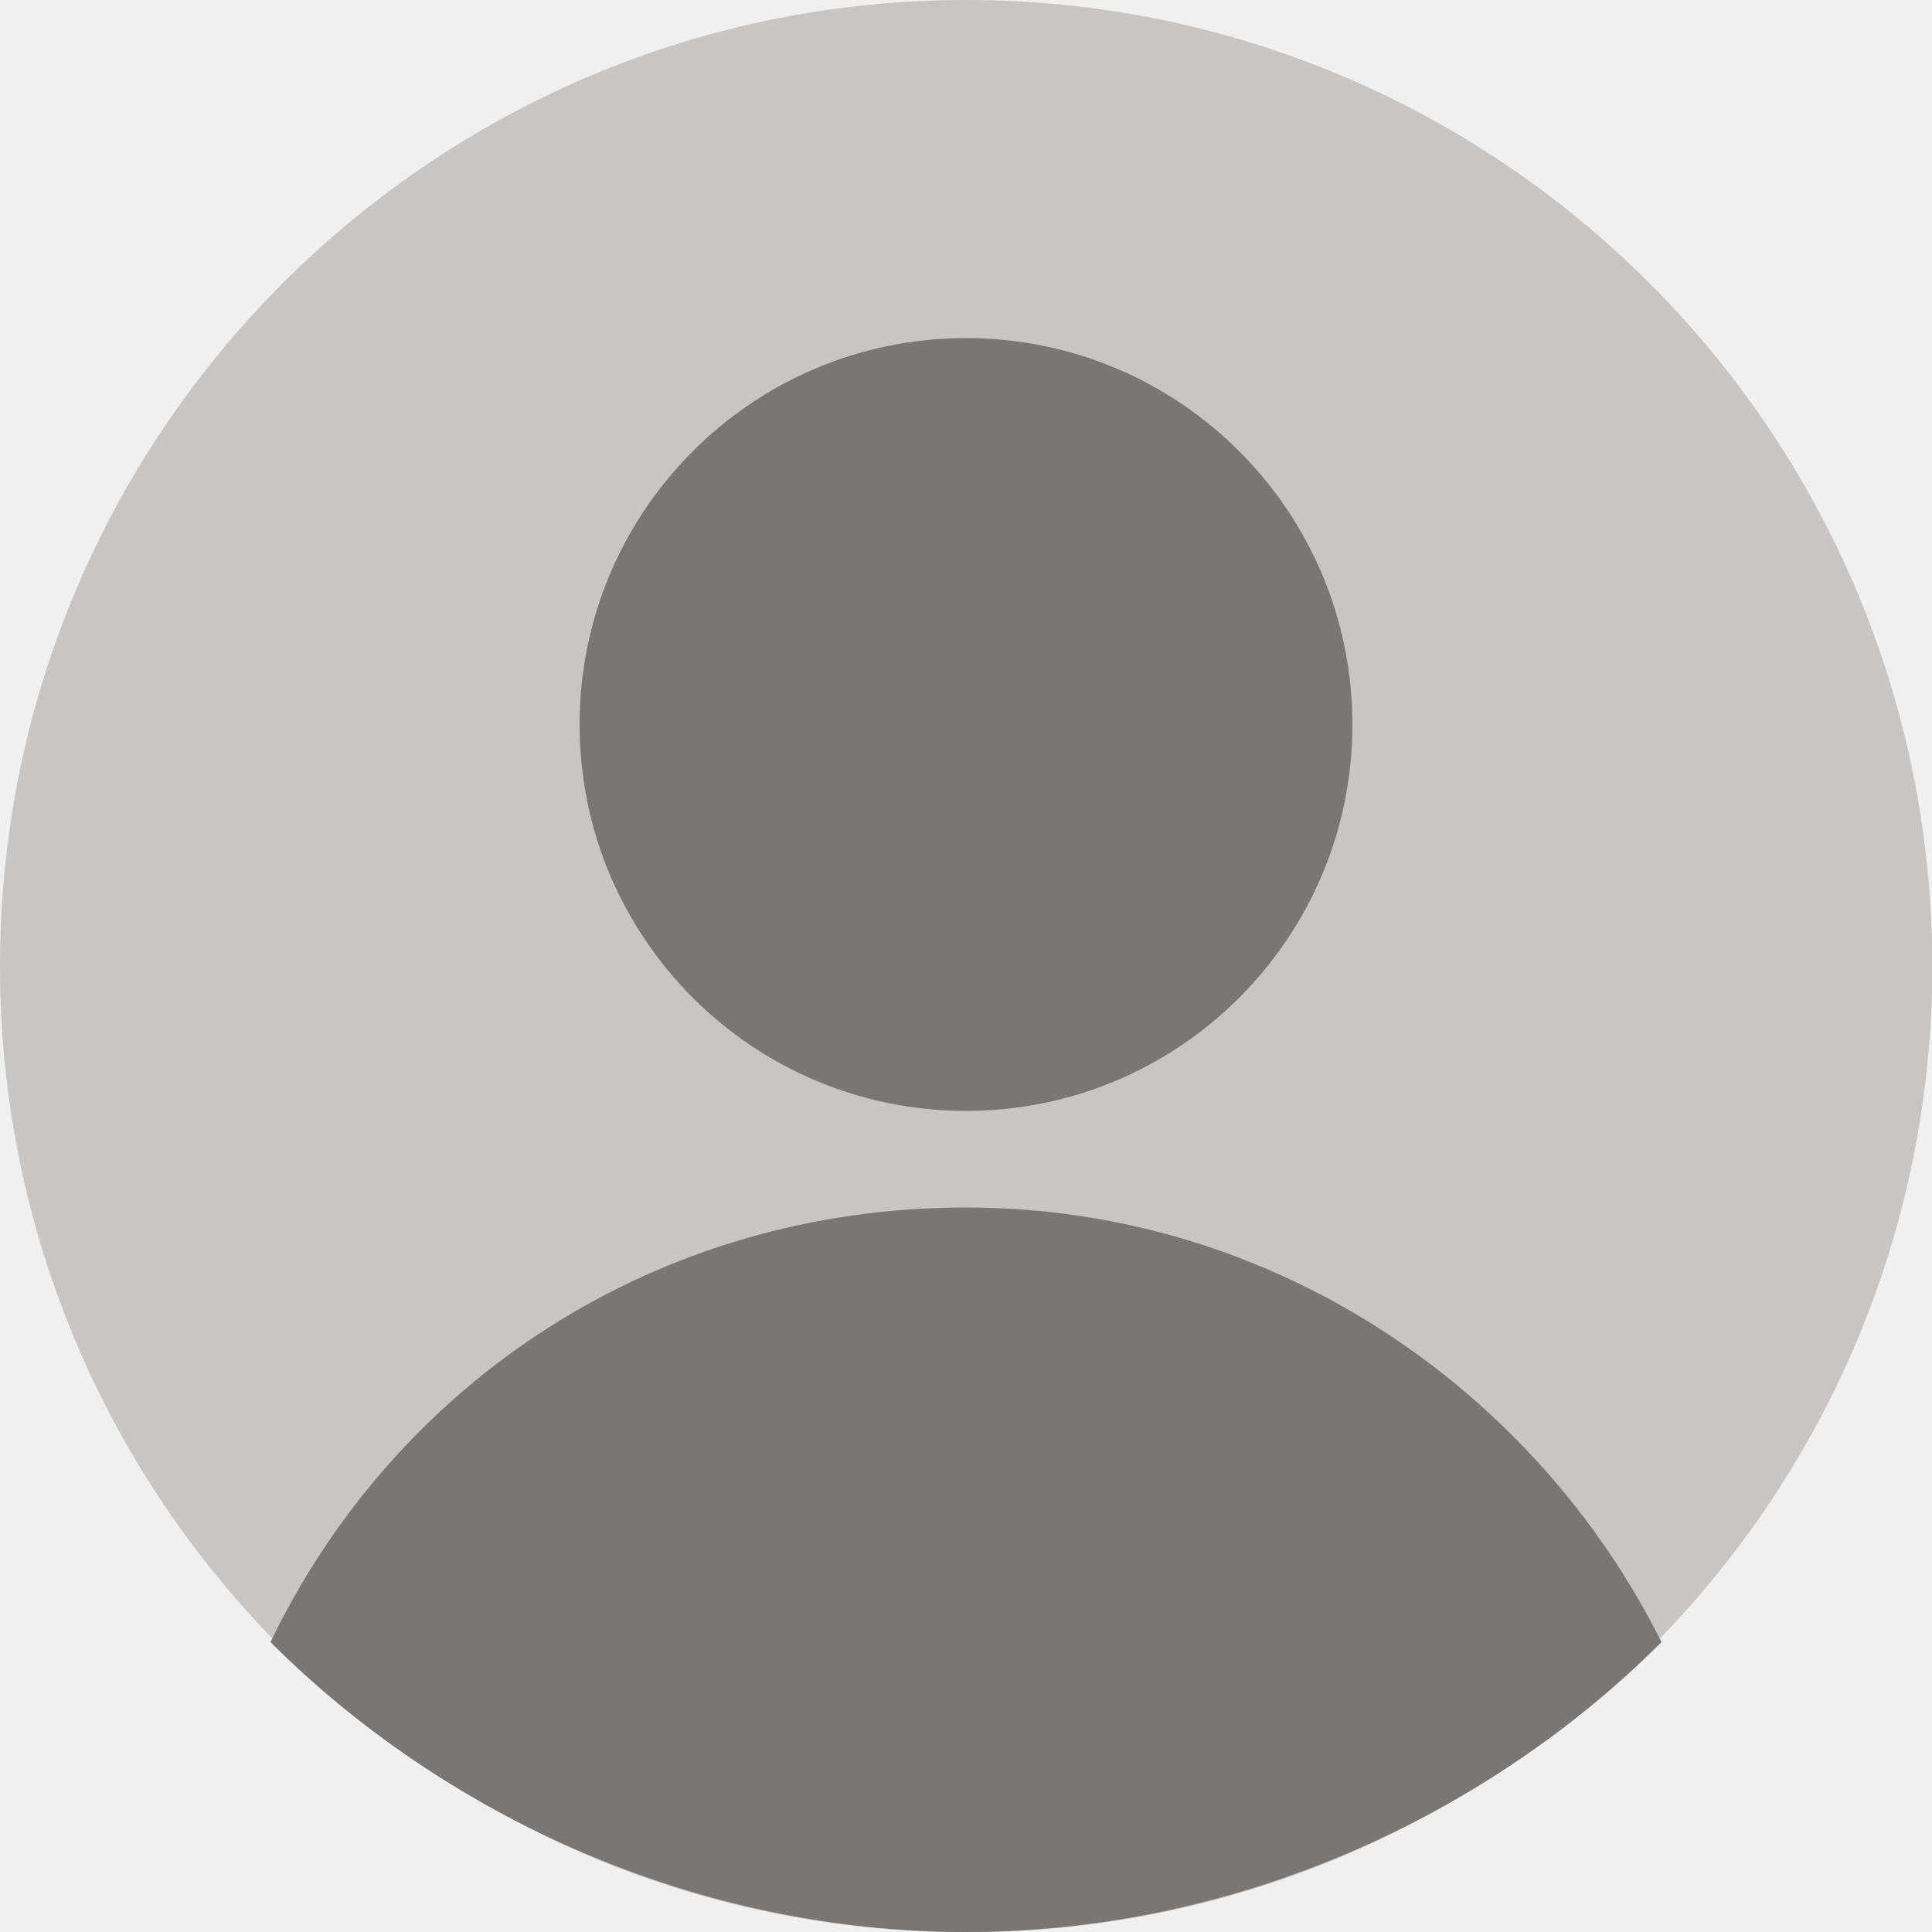
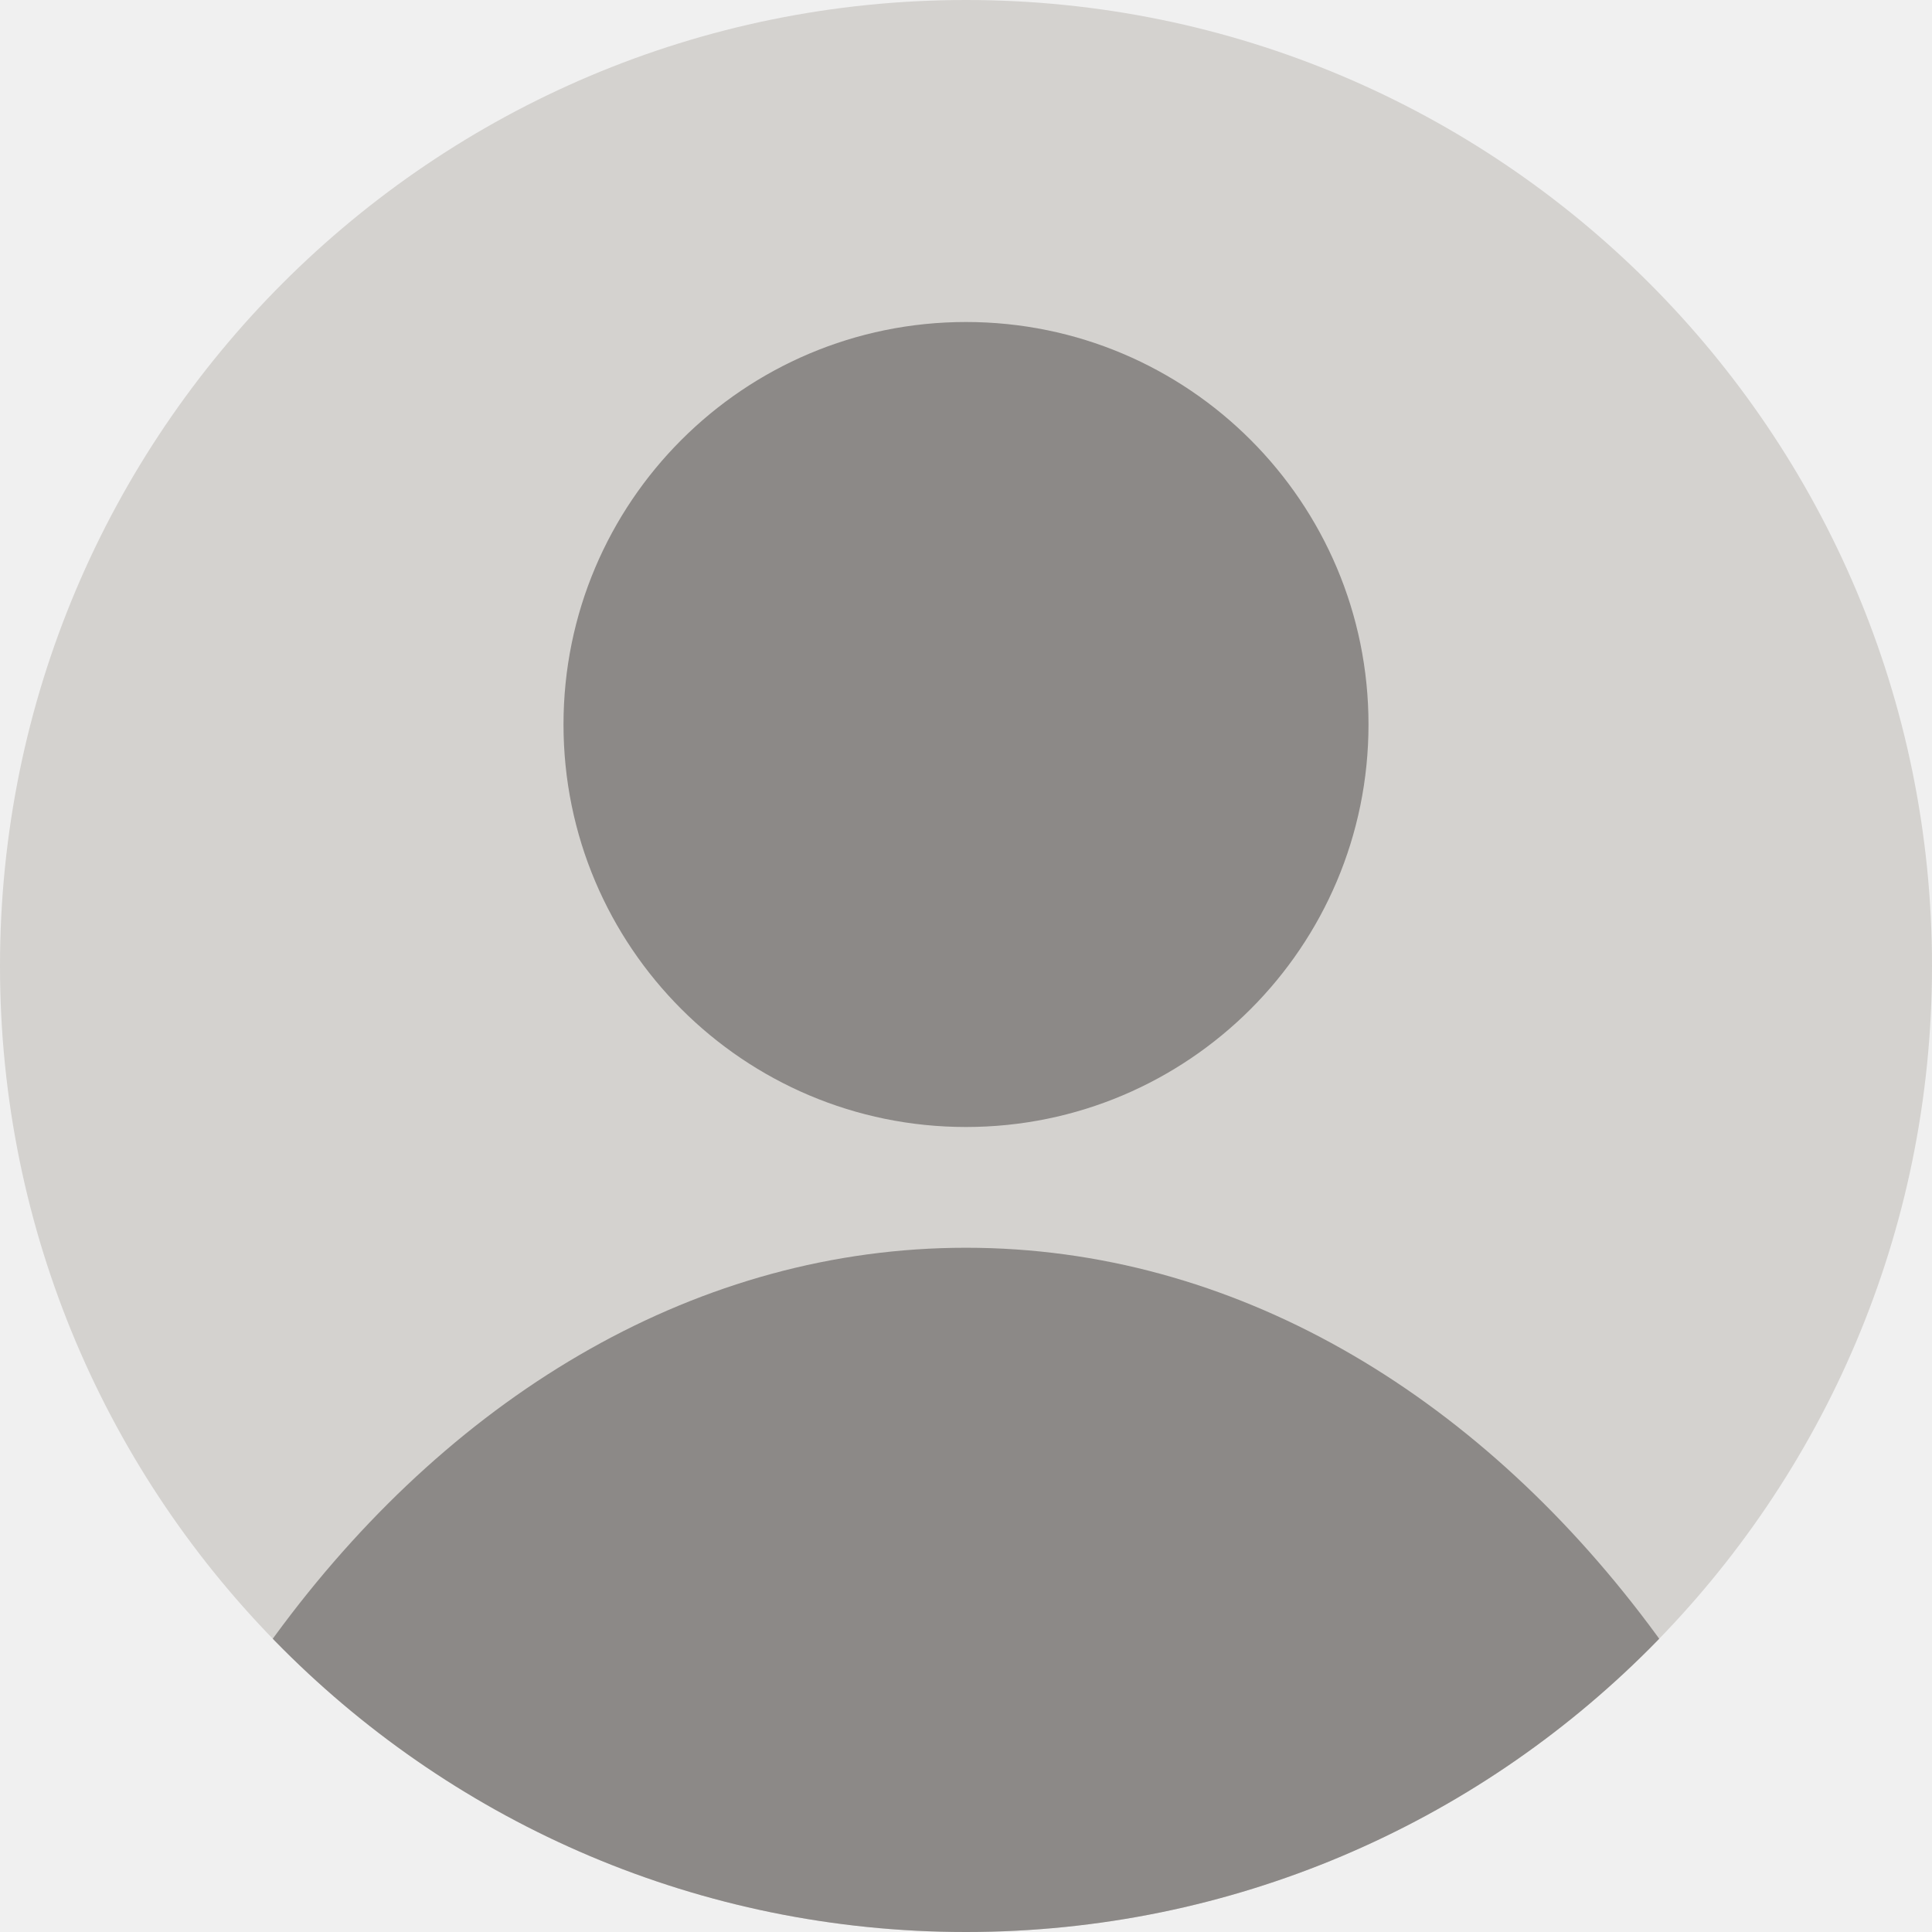
- <svg xmlns="http://www.w3.org/2000/svg" viewBox="0 0 6.875 6.875" width="22" height="22">
-   <linearGradient id="g2" gradientUnits="userSpaceOnUse" x1="2.832" y1="16.25" x2="17.168" y2="16.25" gradientTransform="scale(0.34375)">
-     <stop offset="0.3" stop-color="#B2AEAA" id="stop8" />
-     <stop offset="0.8" stop-color="#33312D" id="stop10" />
-   </linearGradient>
-   <linearGradient id="g1" gradientUnits="userSpaceOnUse" x1="6" y1="7.5" x2="14" y2="7.5" gradientTransform="scale(0.34375)">
-     <stop offset="0.15" stop-color="#B2AEAA" id="stop13" />
-     <stop offset="1" stop-color="#393632" id="stop15" />
-   </linearGradient>
-   <circle fill="#33312d" cx="3.438" cy="3.438" r="3.438" id="circle18" style="stroke-width:1;fill:#c8c5c2;fill-opacity:1" />
-   <path id="path20" style="fill:#797674;fill-opacity:1;stroke-width:3.2" d="M 10.967 3.85 A 4.4 4.4 0 0 0 6.6 8.25 A 4.4 4.4 0 0 0 11 12.65 A 4.4 4.4 0 0 0 15.4 8.25 A 4.4 4.4 0 0 0 11 3.85 A 4.4 4.4 0 0 0 10.967 3.85 z M 11 13.75 C 7.48 13.75 4.51 15.729 3.08 18.699 C 5.06 20.679 7.92 22 11 22 C 14.08 22 16.94 20.679 18.92 18.699 C 17.49 15.839 14.52 13.75 11 13.75 z " transform="scale(0.3125)" />
+ <svg xmlns="http://www.w3.org/2000/svg" width="24" height="24" viewBox="0 0 24 24">
+   <defs>
+     <mask maskUnits="userSpaceOnUse" id="circle-mask">
+       <circle style="fill:#ffffff" cx="12" cy="12" r="12" />
+     </mask>
+   </defs>
+   <circle style="fill:#d4d2cf" cx="12" cy="12" r="12" />
+   <g style="fill:#8c8987">
+     <circle cx="12" cy="9" r="5" />
+     <ellipse cx="12" cy="31.5" rx="12" ry="16" mask="url(#circle-mask)" />
+   </g>
</svg>
